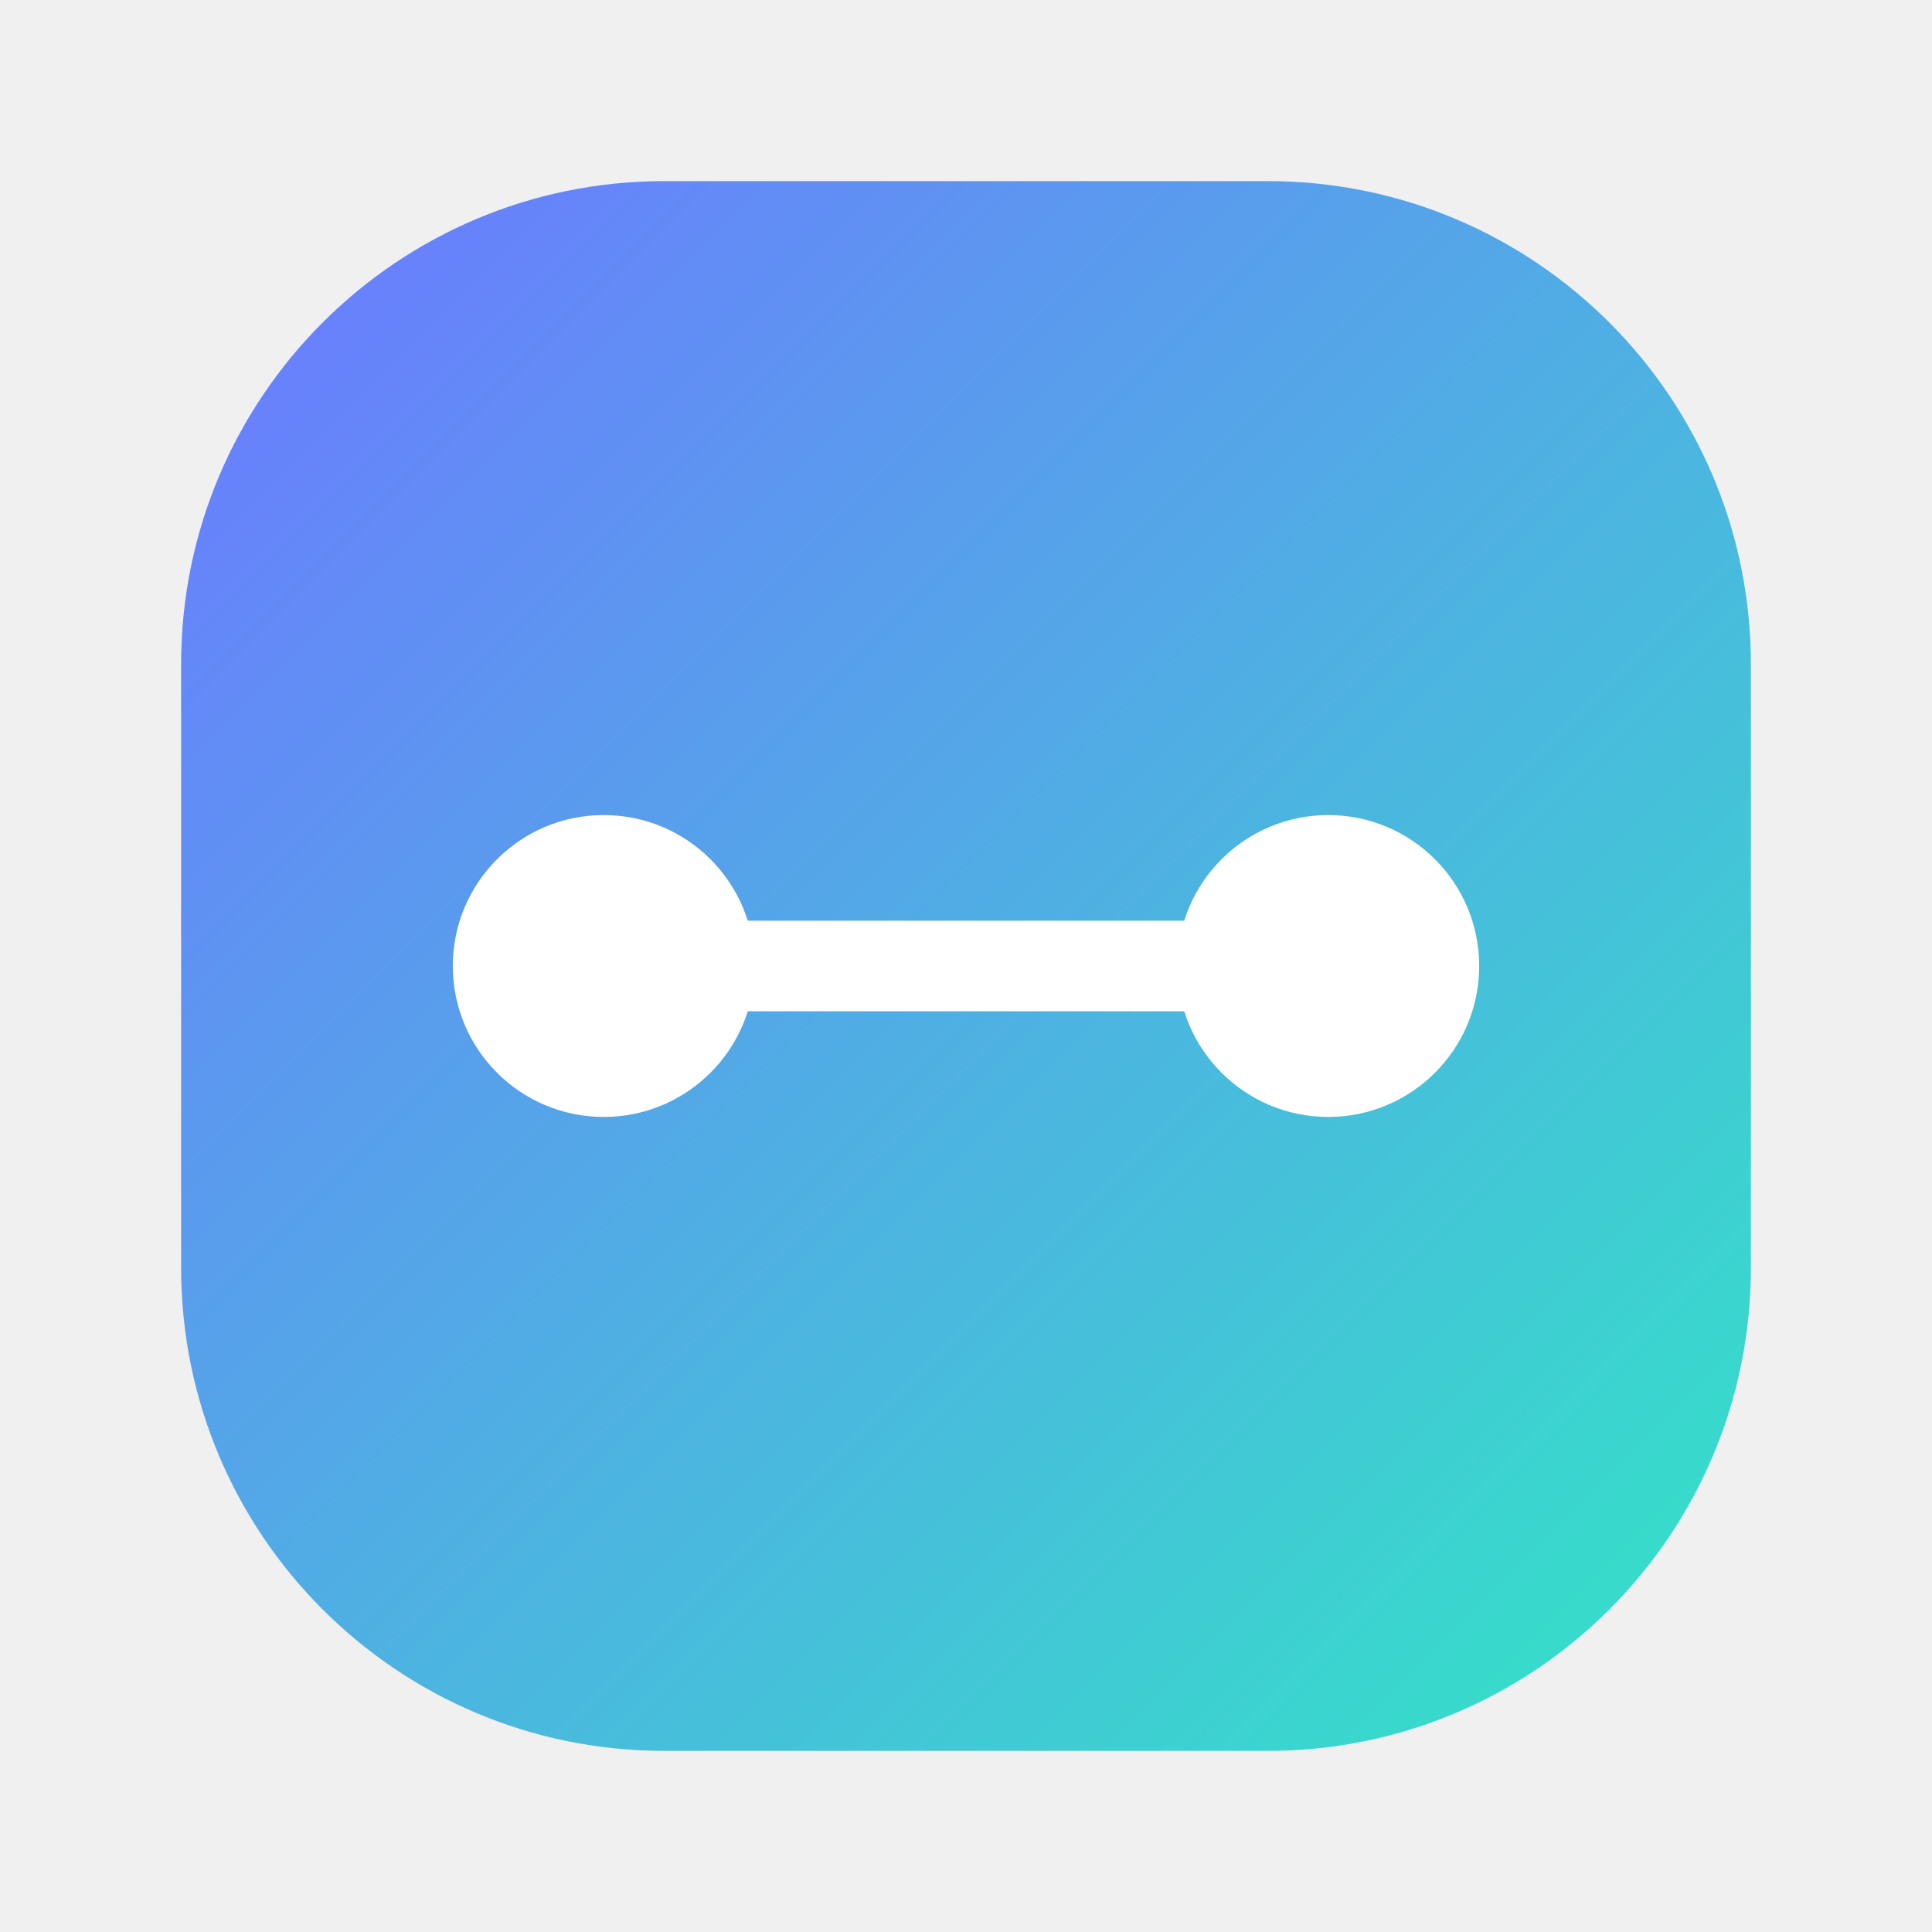
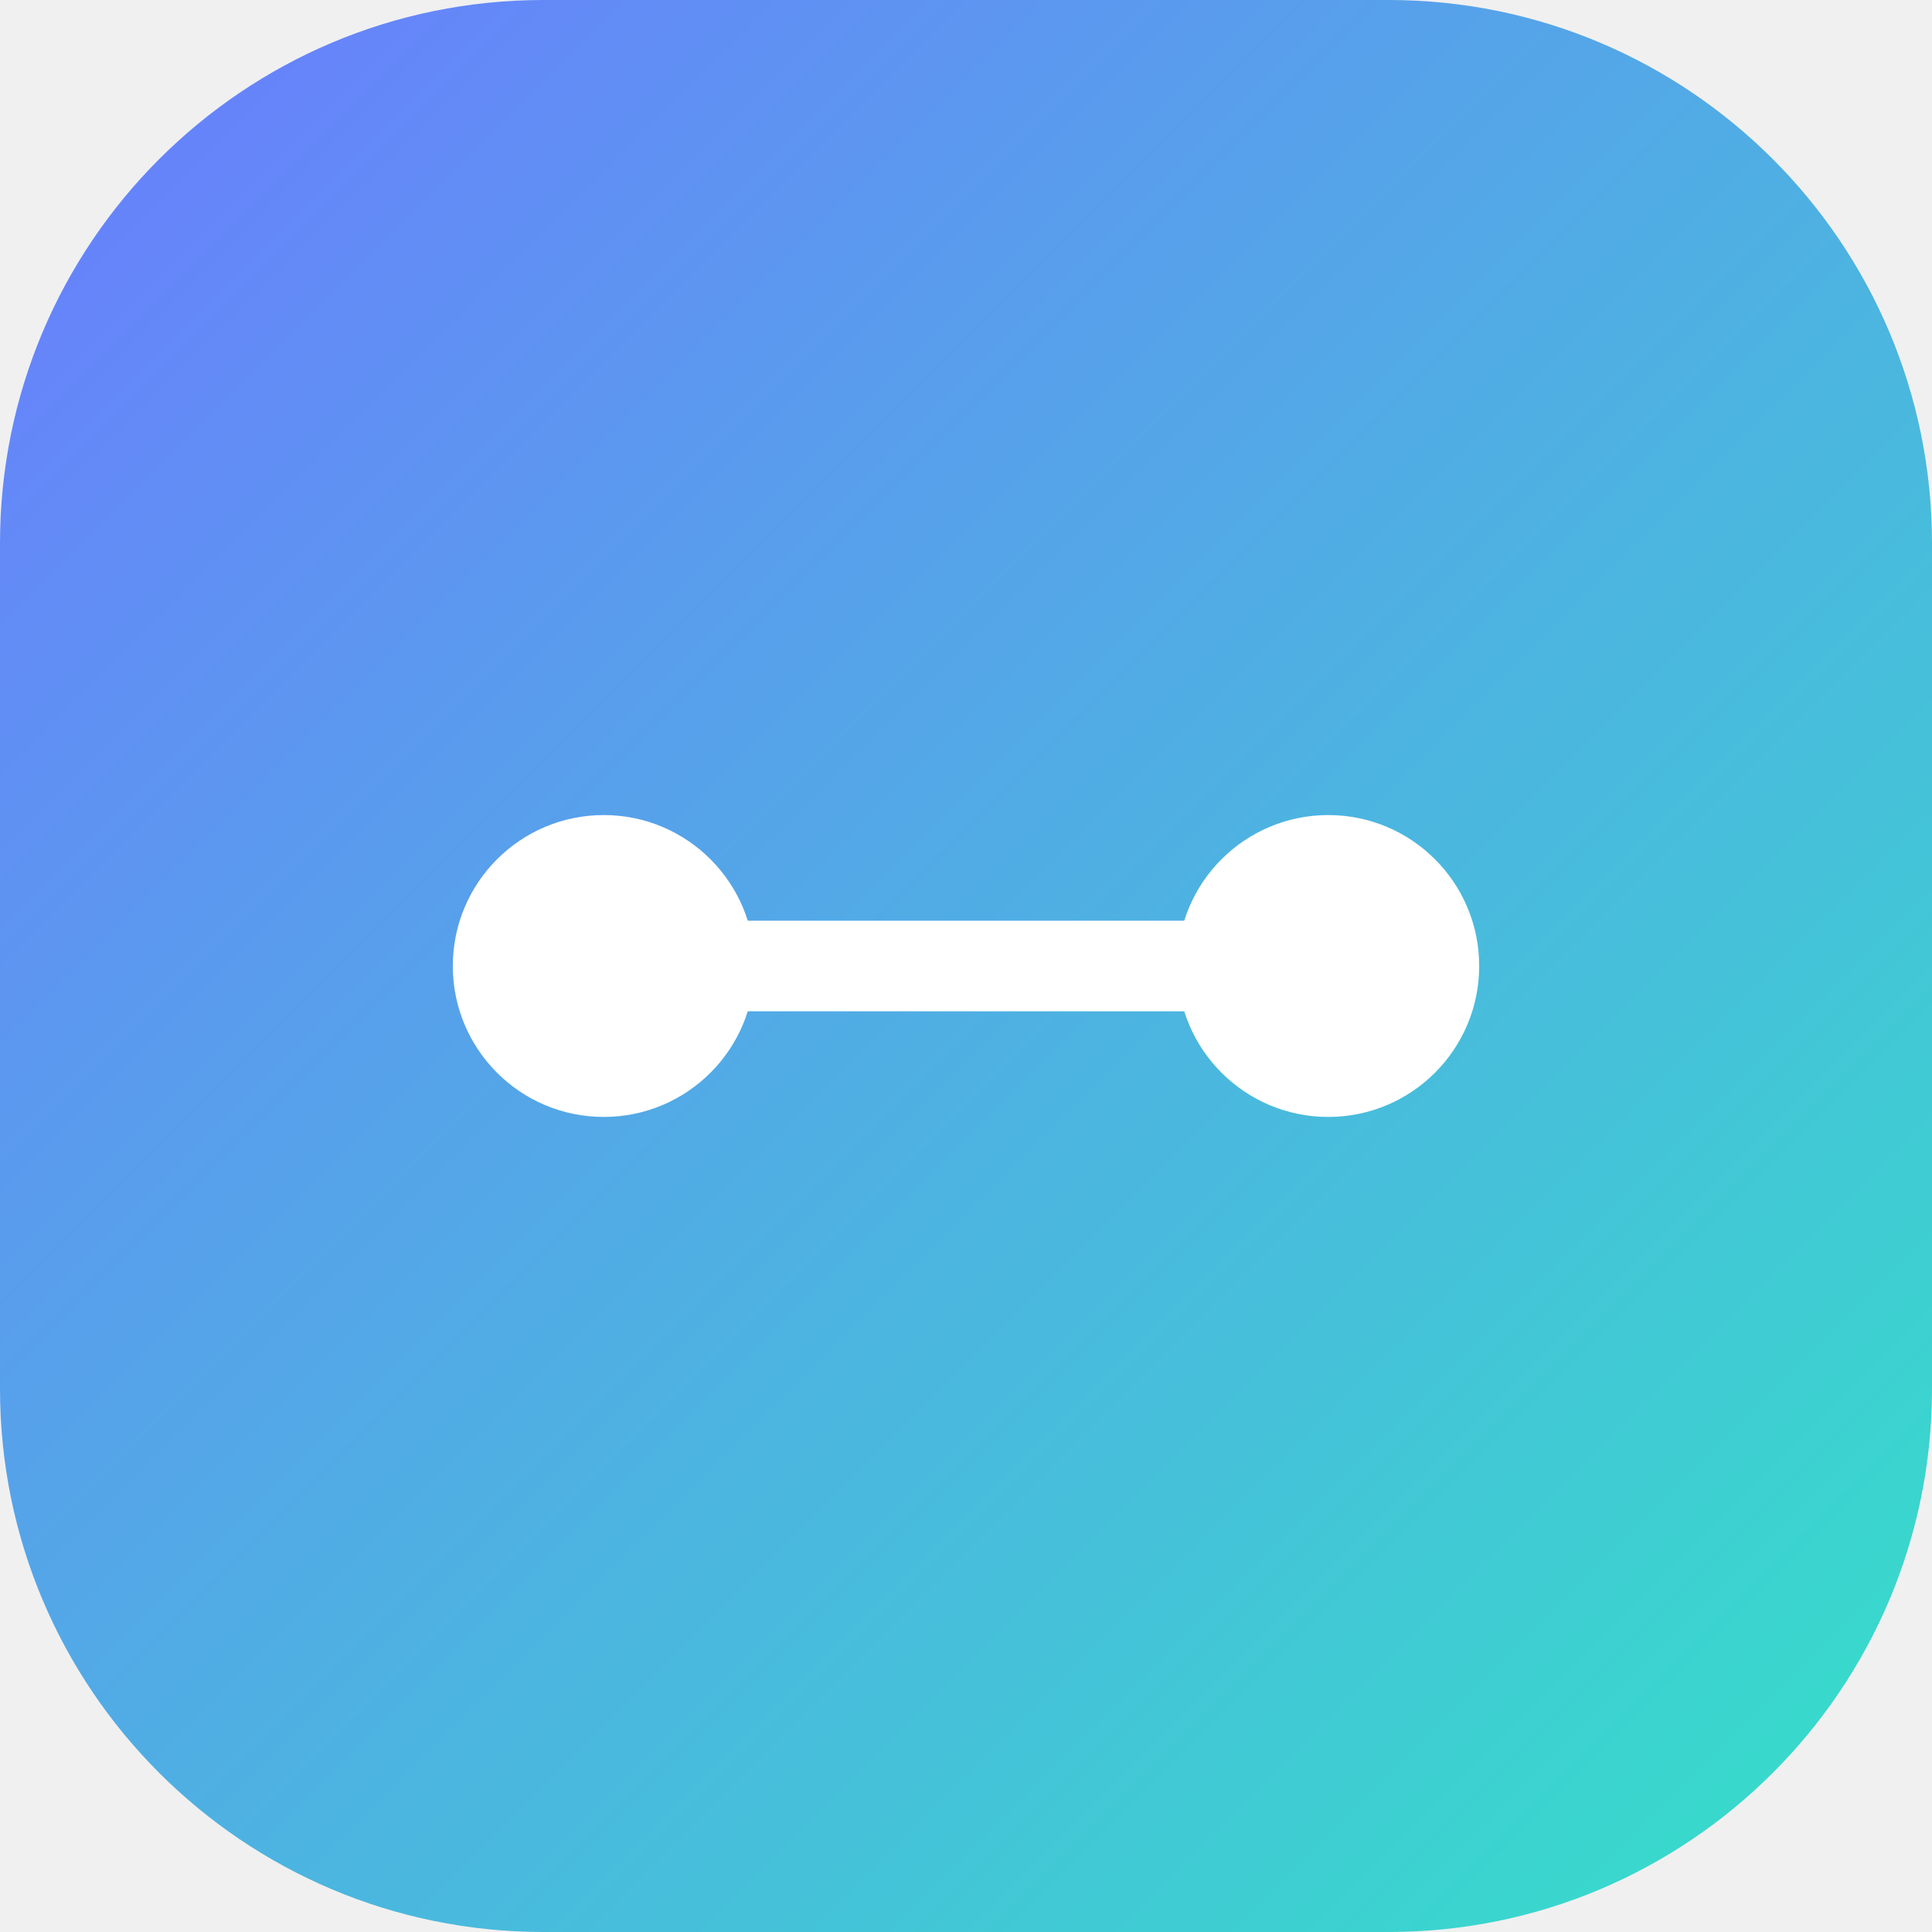
<svg xmlns="http://www.w3.org/2000/svg" width="64" height="64" viewBox="0 0 64 64" fill="none">
  <defs>
-     <linearGradient id="g" x1="8" y1="8" x2="56" y2="56" gradientUnits="userSpaceOnUse">
+     <linearGradient id="g" x1="0" y1="0" x2="64" y2="64" gradientUnits="userSpaceOnUse">
      <stop stop-color="#6B7BFF" />
      <stop offset="1" stop-color="#34E1C8" />
    </linearGradient>
  </defs>
-   <rect x="6" y="6" width="52" height="52" rx="16" fill="url(#g)" />
+   <rect x="0" y="0" width="64" height="64" rx="18" fill="url(#g)" />
  <line x1="20" y1="32" x2="44" y2="32" stroke="#FFFFFF" stroke-width="3" stroke-linecap="round" />
  <circle cx="20" cy="32" r="5" fill="#FFFFFF" />
  <circle cx="44" cy="32" r="5" fill="#FFFFFF" />
</svg>
